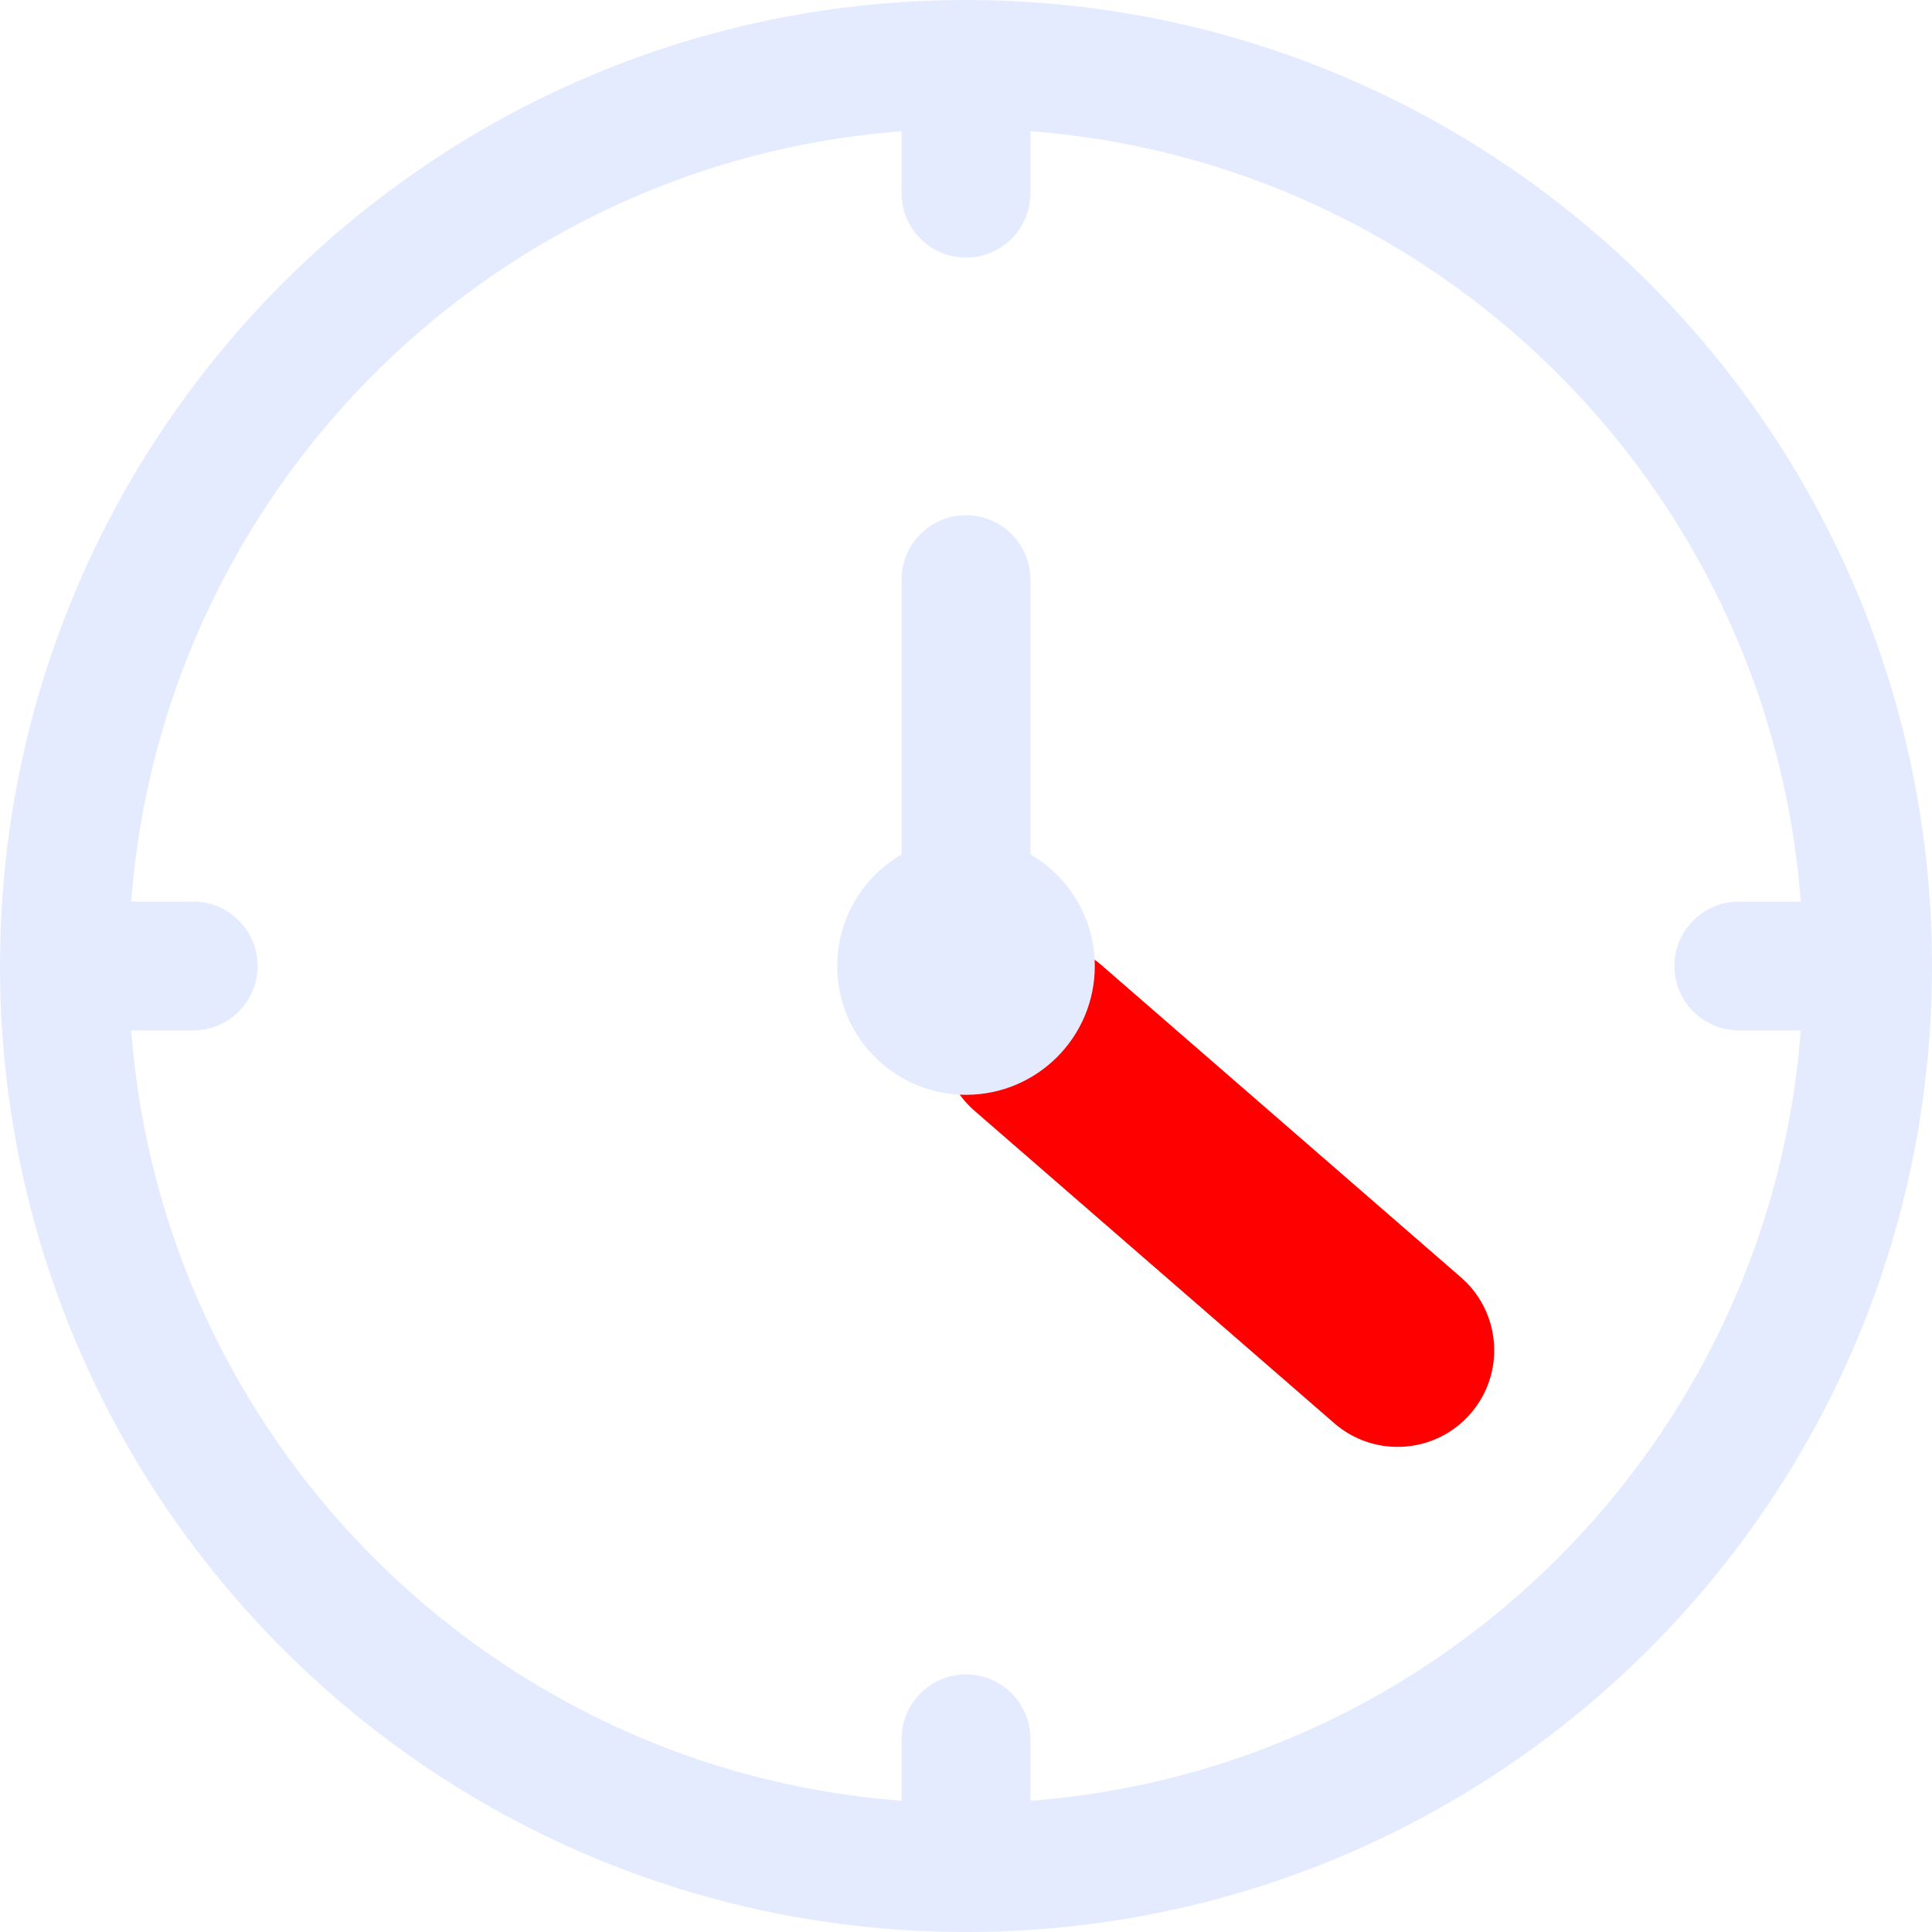
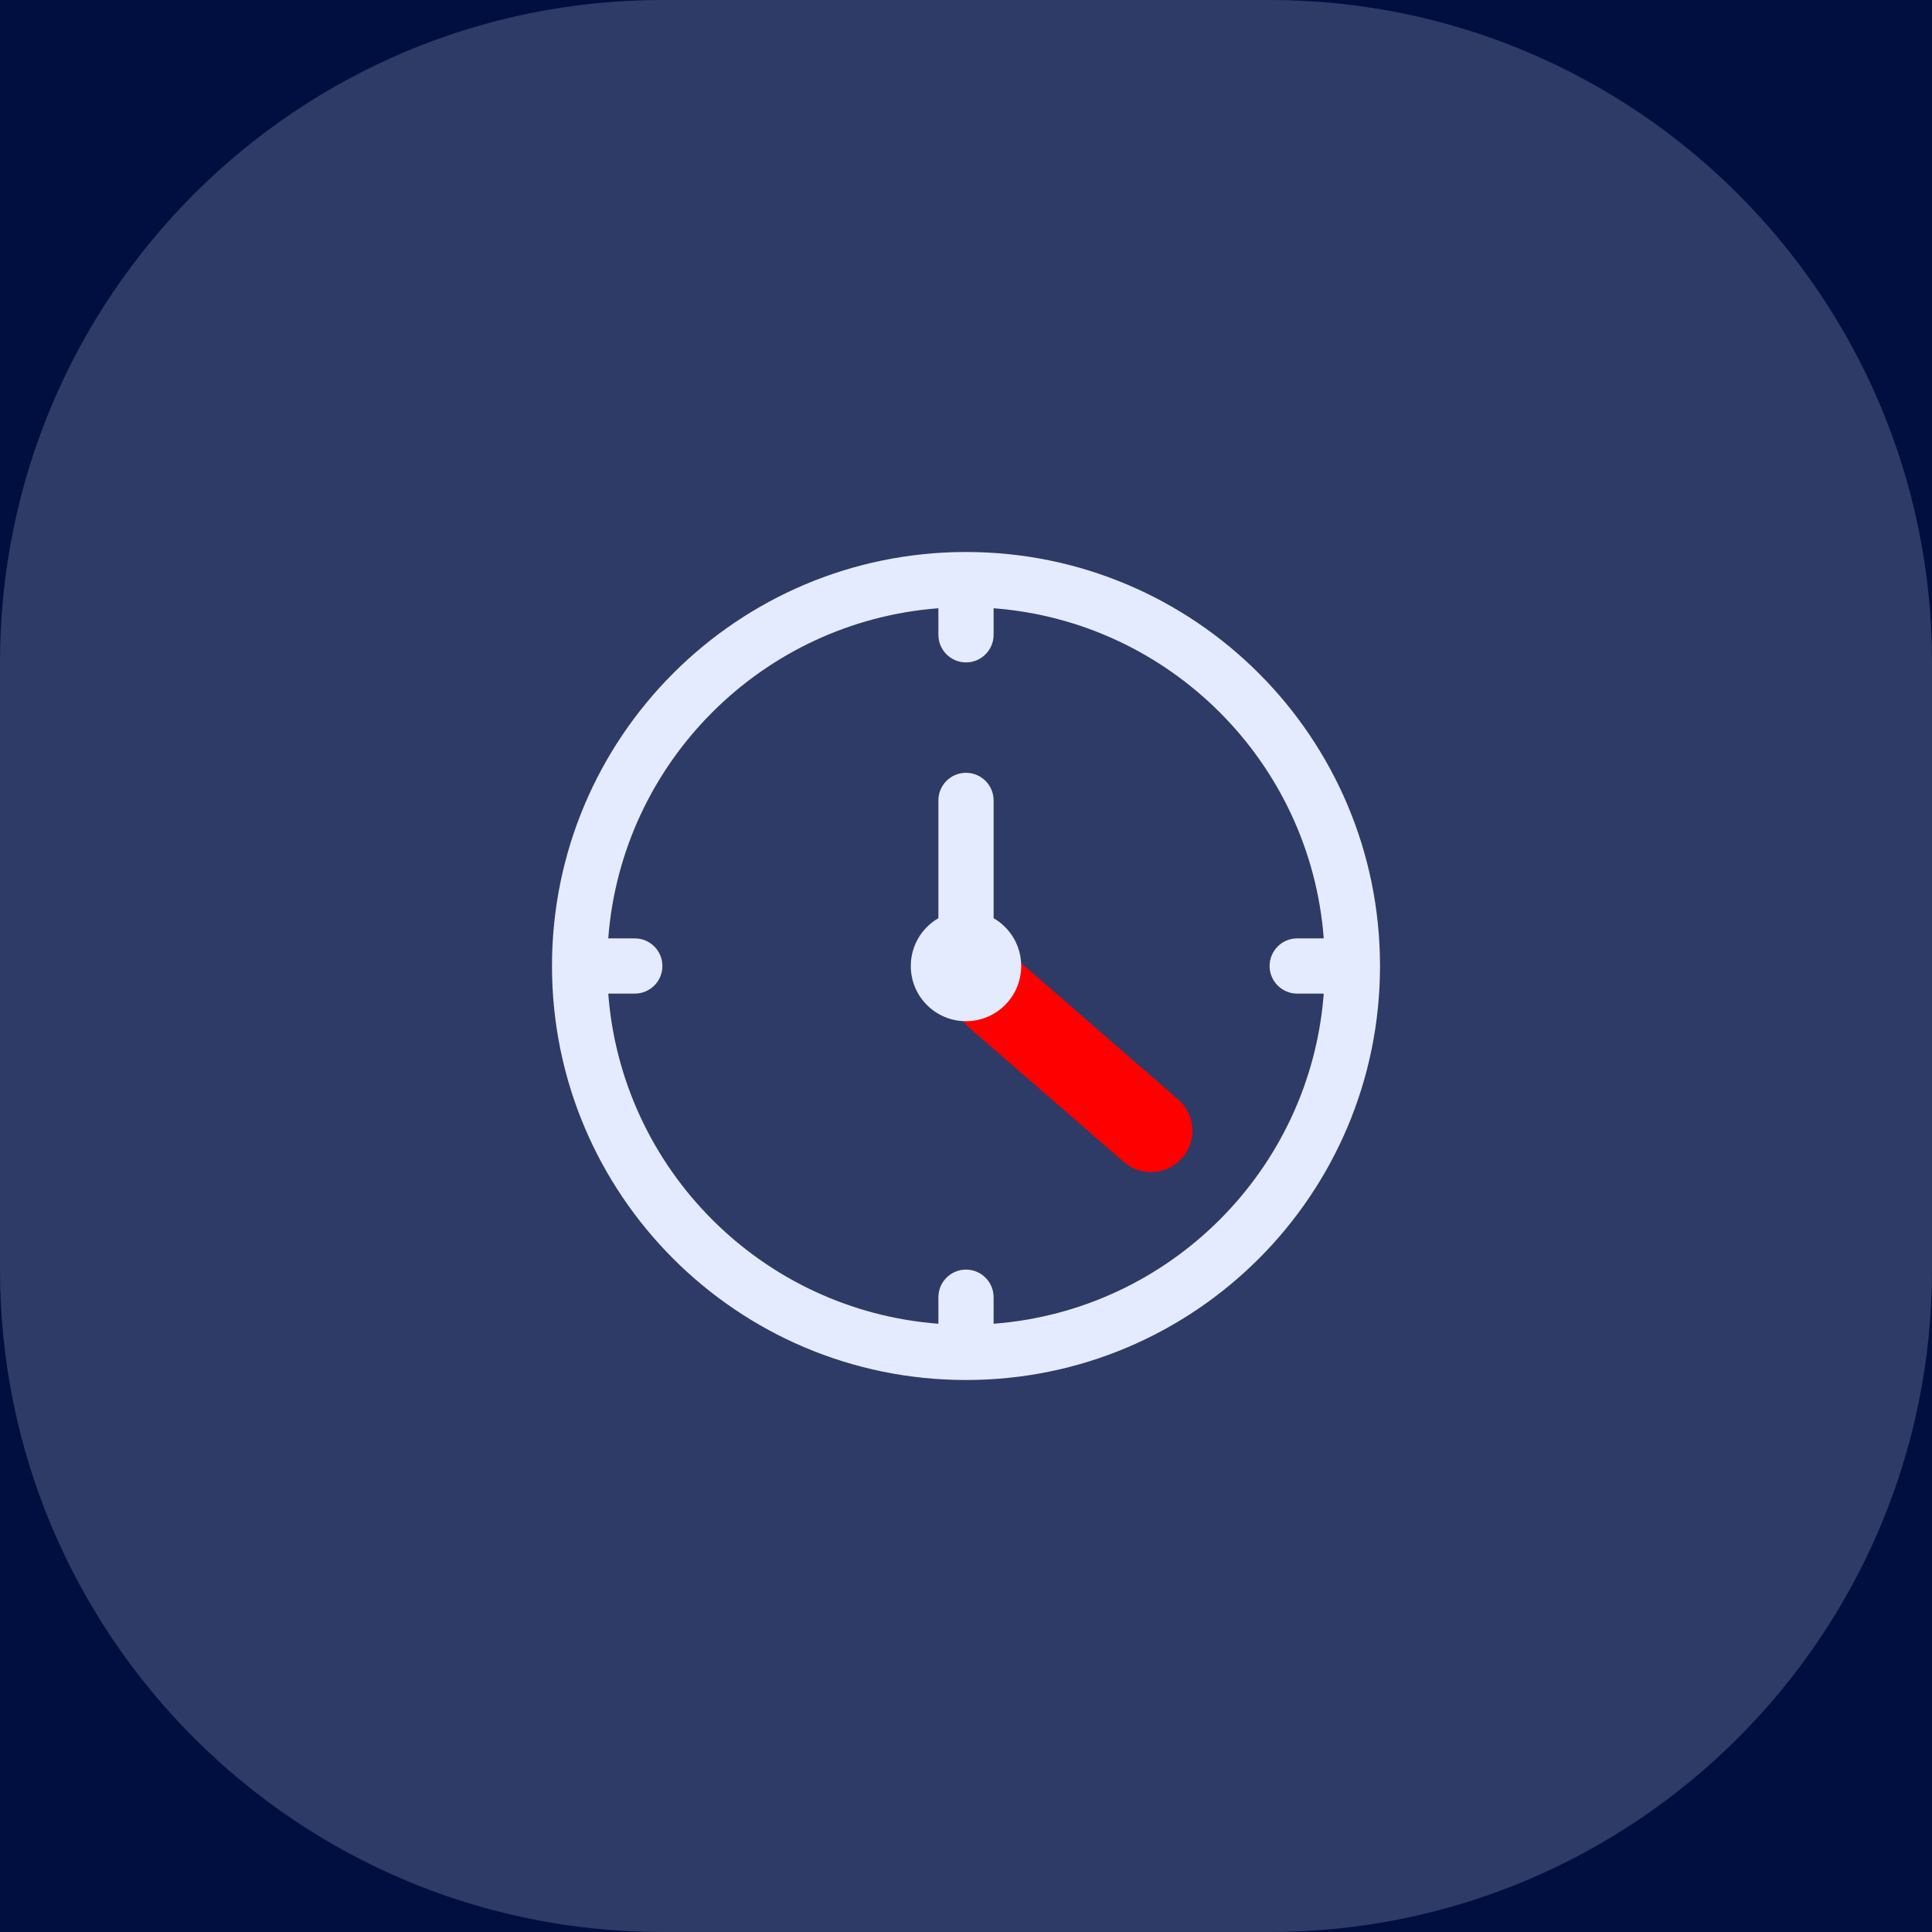
- <svg xmlns="http://www.w3.org/2000/svg" width="30" height="30" viewBox="0 0 30 30" fill="none">
-   <circle cx="15" cy="15" r="14" stroke="#E5EBFF" stroke-width="2" />
-   <rect x="14" width="2" height="4" rx="1" fill="#E5EBFF" />
-   <rect x="14" y="8" width="2" height="7" rx="1" fill="#E5EBFF" />
-   <rect x="23.818" y="20.819" width="3" height="10.399" rx="1.5" transform="rotate(130.975 23.8182 20.8187)" fill="#FF0000" />
-   <rect x="14" y="26" width="2" height="4" rx="1" fill="#E5EBFF" />
-   <rect y="16" width="2" height="4" rx="1" transform="rotate(-90 0 16)" fill="#E5EBFF" />
-   <rect x="26" y="16" width="2" height="4" rx="1" transform="rotate(-90 26 16)" fill="#E5EBFF" />
-   <circle cx="15" cy="15" r="2" fill="#E5EBFF" />
+ <svg xmlns="http://www.w3.org/2000/svg" width="100%" height="100%" viewBox="0 0 70 70" fill="none">
+   <rect width="70" height="70" fill="#000F40" />
+   <rect opacity="0.2" width="70" height="70" rx="24" fill="#E5EBFF" />
+   <path d="M42.686 39.835C43.311 40.378 43.378 41.326 42.835 41.951C42.291 42.577 41.344 42.643 40.718 42.1L35.133 37.249C34.507 36.705 34.44 35.758 34.984 35.133C35.527 34.507 36.474 34.44 37.1 34.984L42.686 39.835Z" fill="#FF0000" />
+   <path fill-rule="evenodd" clip-rule="evenodd" d="M34 47V47.962C27.618 47.477 22.523 42.382 22.038 36H23C23.552 36 24 35.552 24 35C24 34.448 23.552 34 23 34H22.038C22.523 27.618 27.618 22.523 34 22.038V23C34 23.552 34.448 24 35 24C35.552 24 36 23.552 36 23V22.038C42.382 22.523 47.477 27.618 47.962 34H47C46.448 34 46 34.448 46 35C46 35.552 46.448 36 47 36H47.962C47.477 42.382 42.382 47.477 36 47.962V47C36 46.448 35.552 46 35 46C34.448 46 34 46.448 34 47ZM35 50C43.284 50 50 43.284 50 35C50 26.716 43.284 20 35 20C26.716 20 20 26.716 20 35C20 43.284 26.716 50 35 50ZM35 28C34.448 28 34 28.448 34 29V33.268C33.402 33.613 33 34.26 33 35C33 36.105 33.895 37 35 37C36.105 37 37 36.105 37 35C37 34.26 36.598 33.613 36 33.268V29C36 28.448 35.552 28 35 28Z" fill="#E5EBFF" />
</svg>
